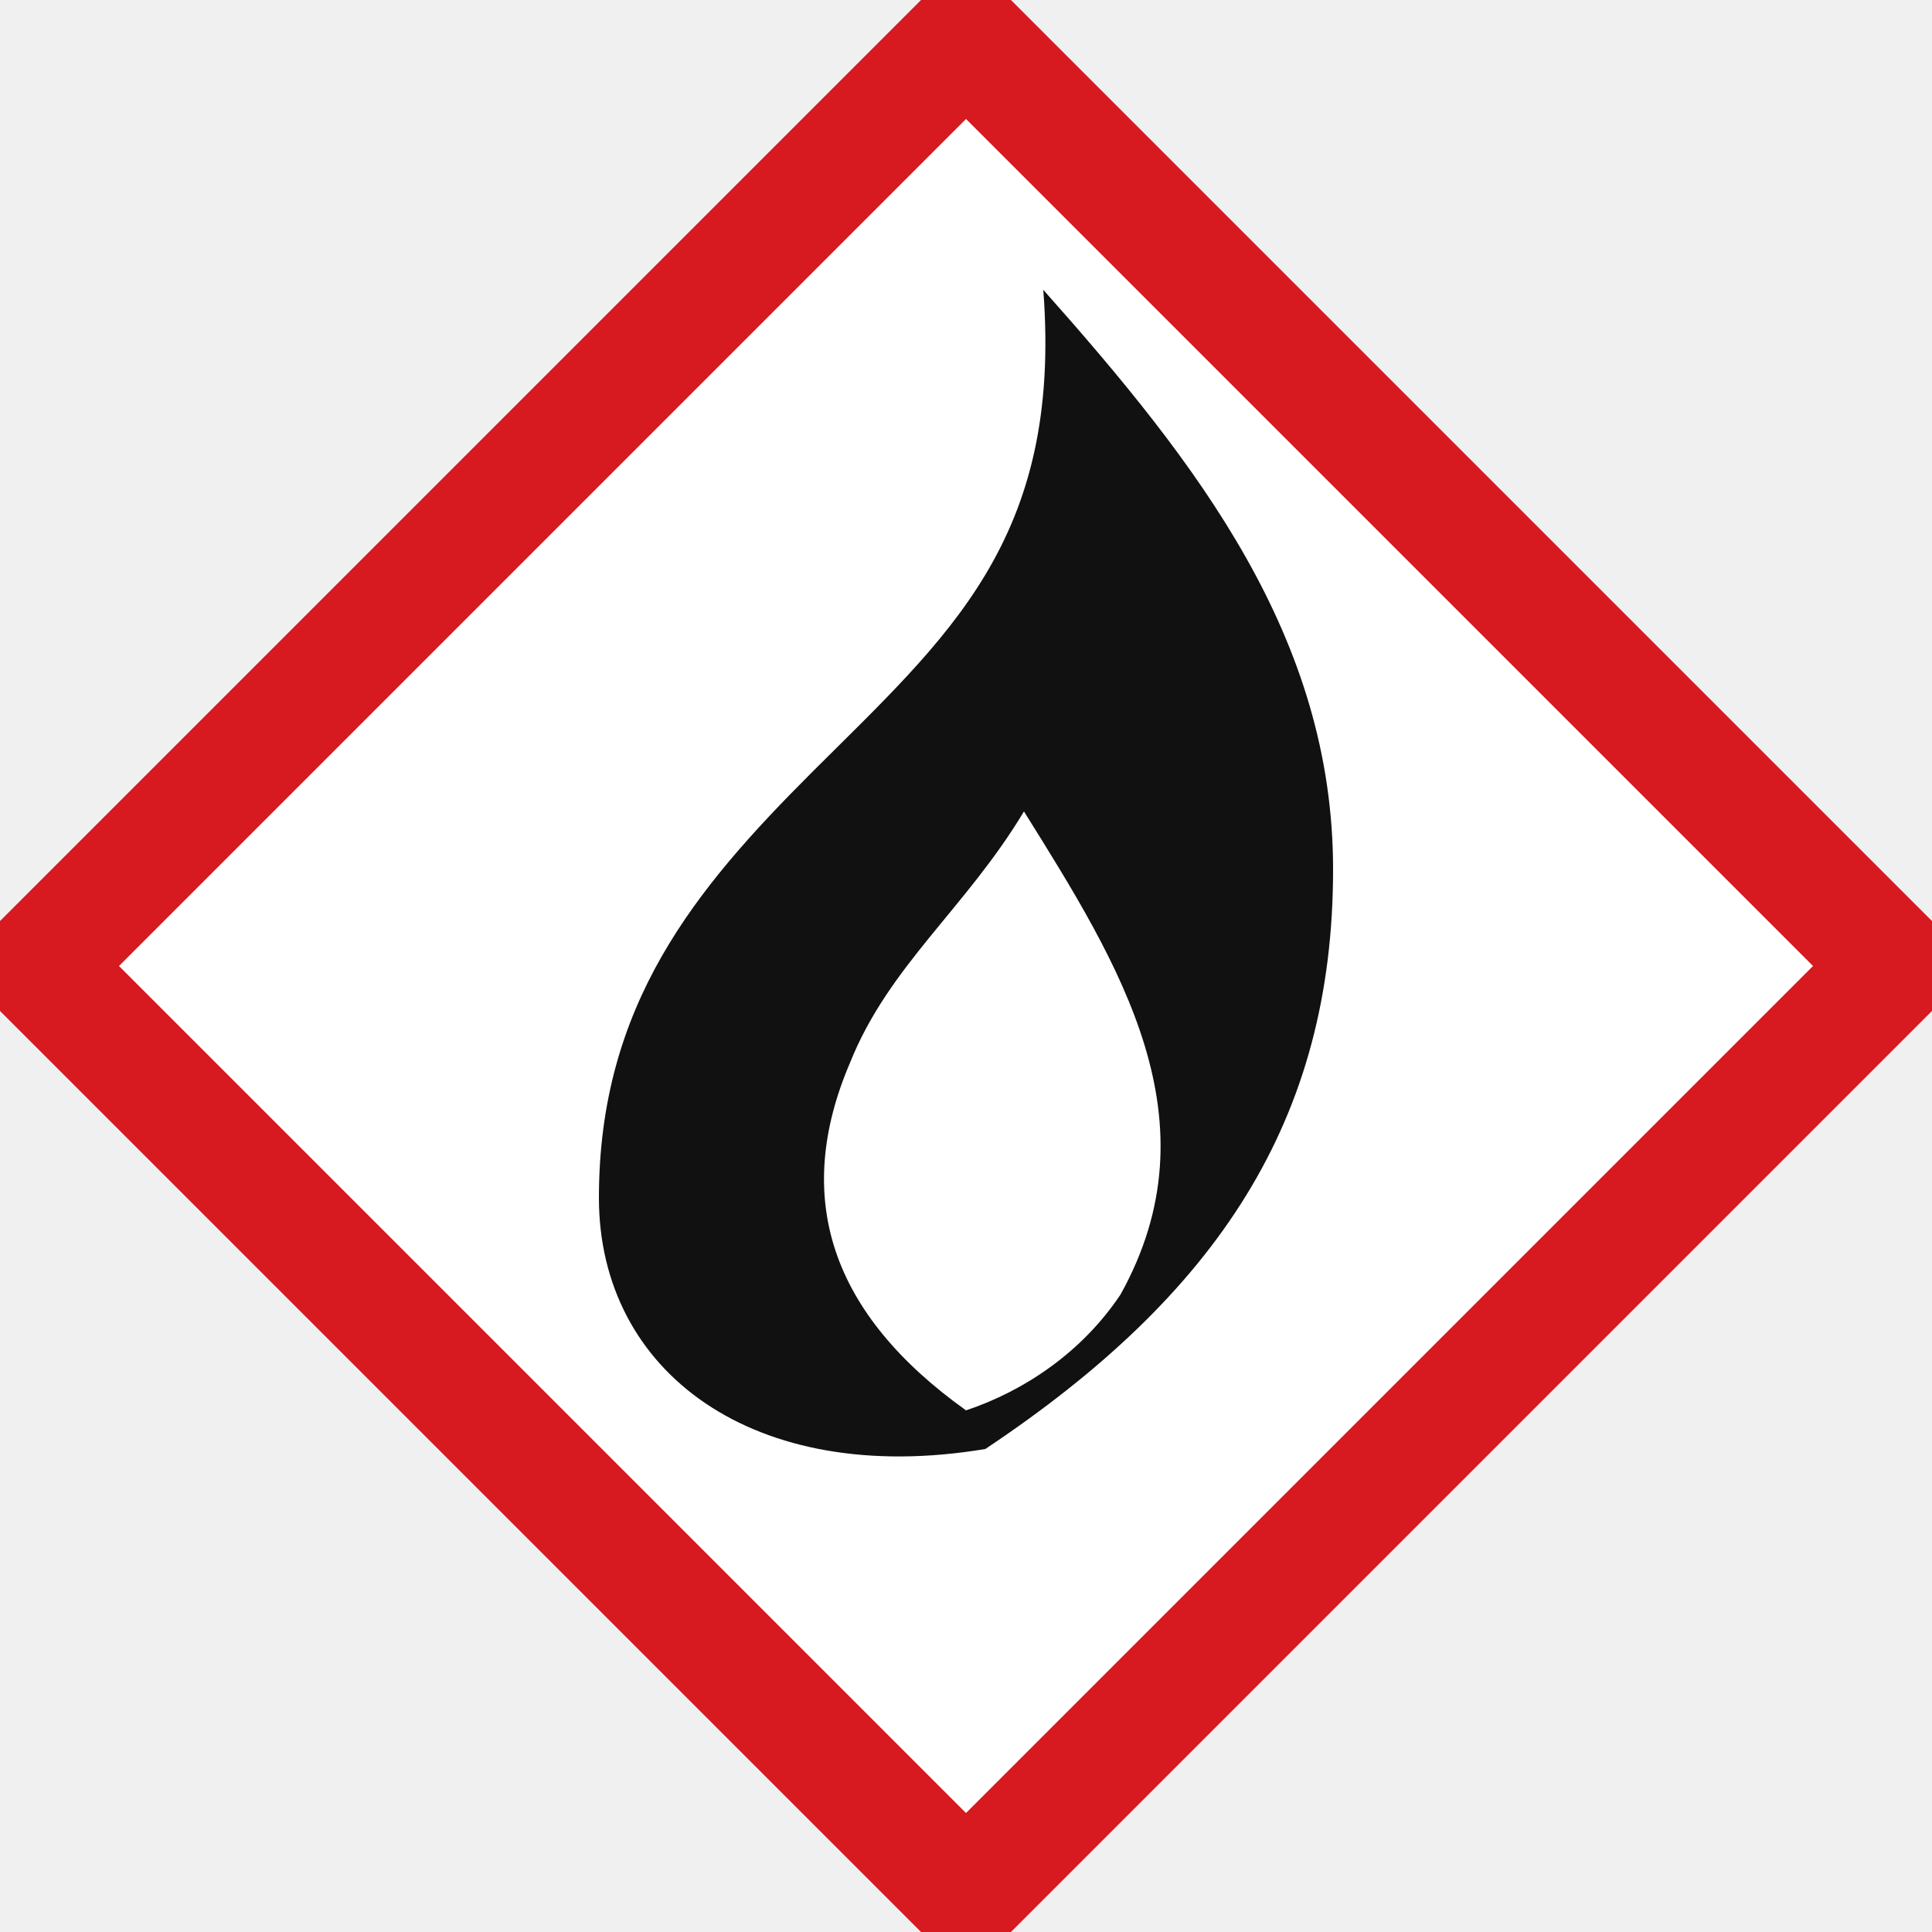
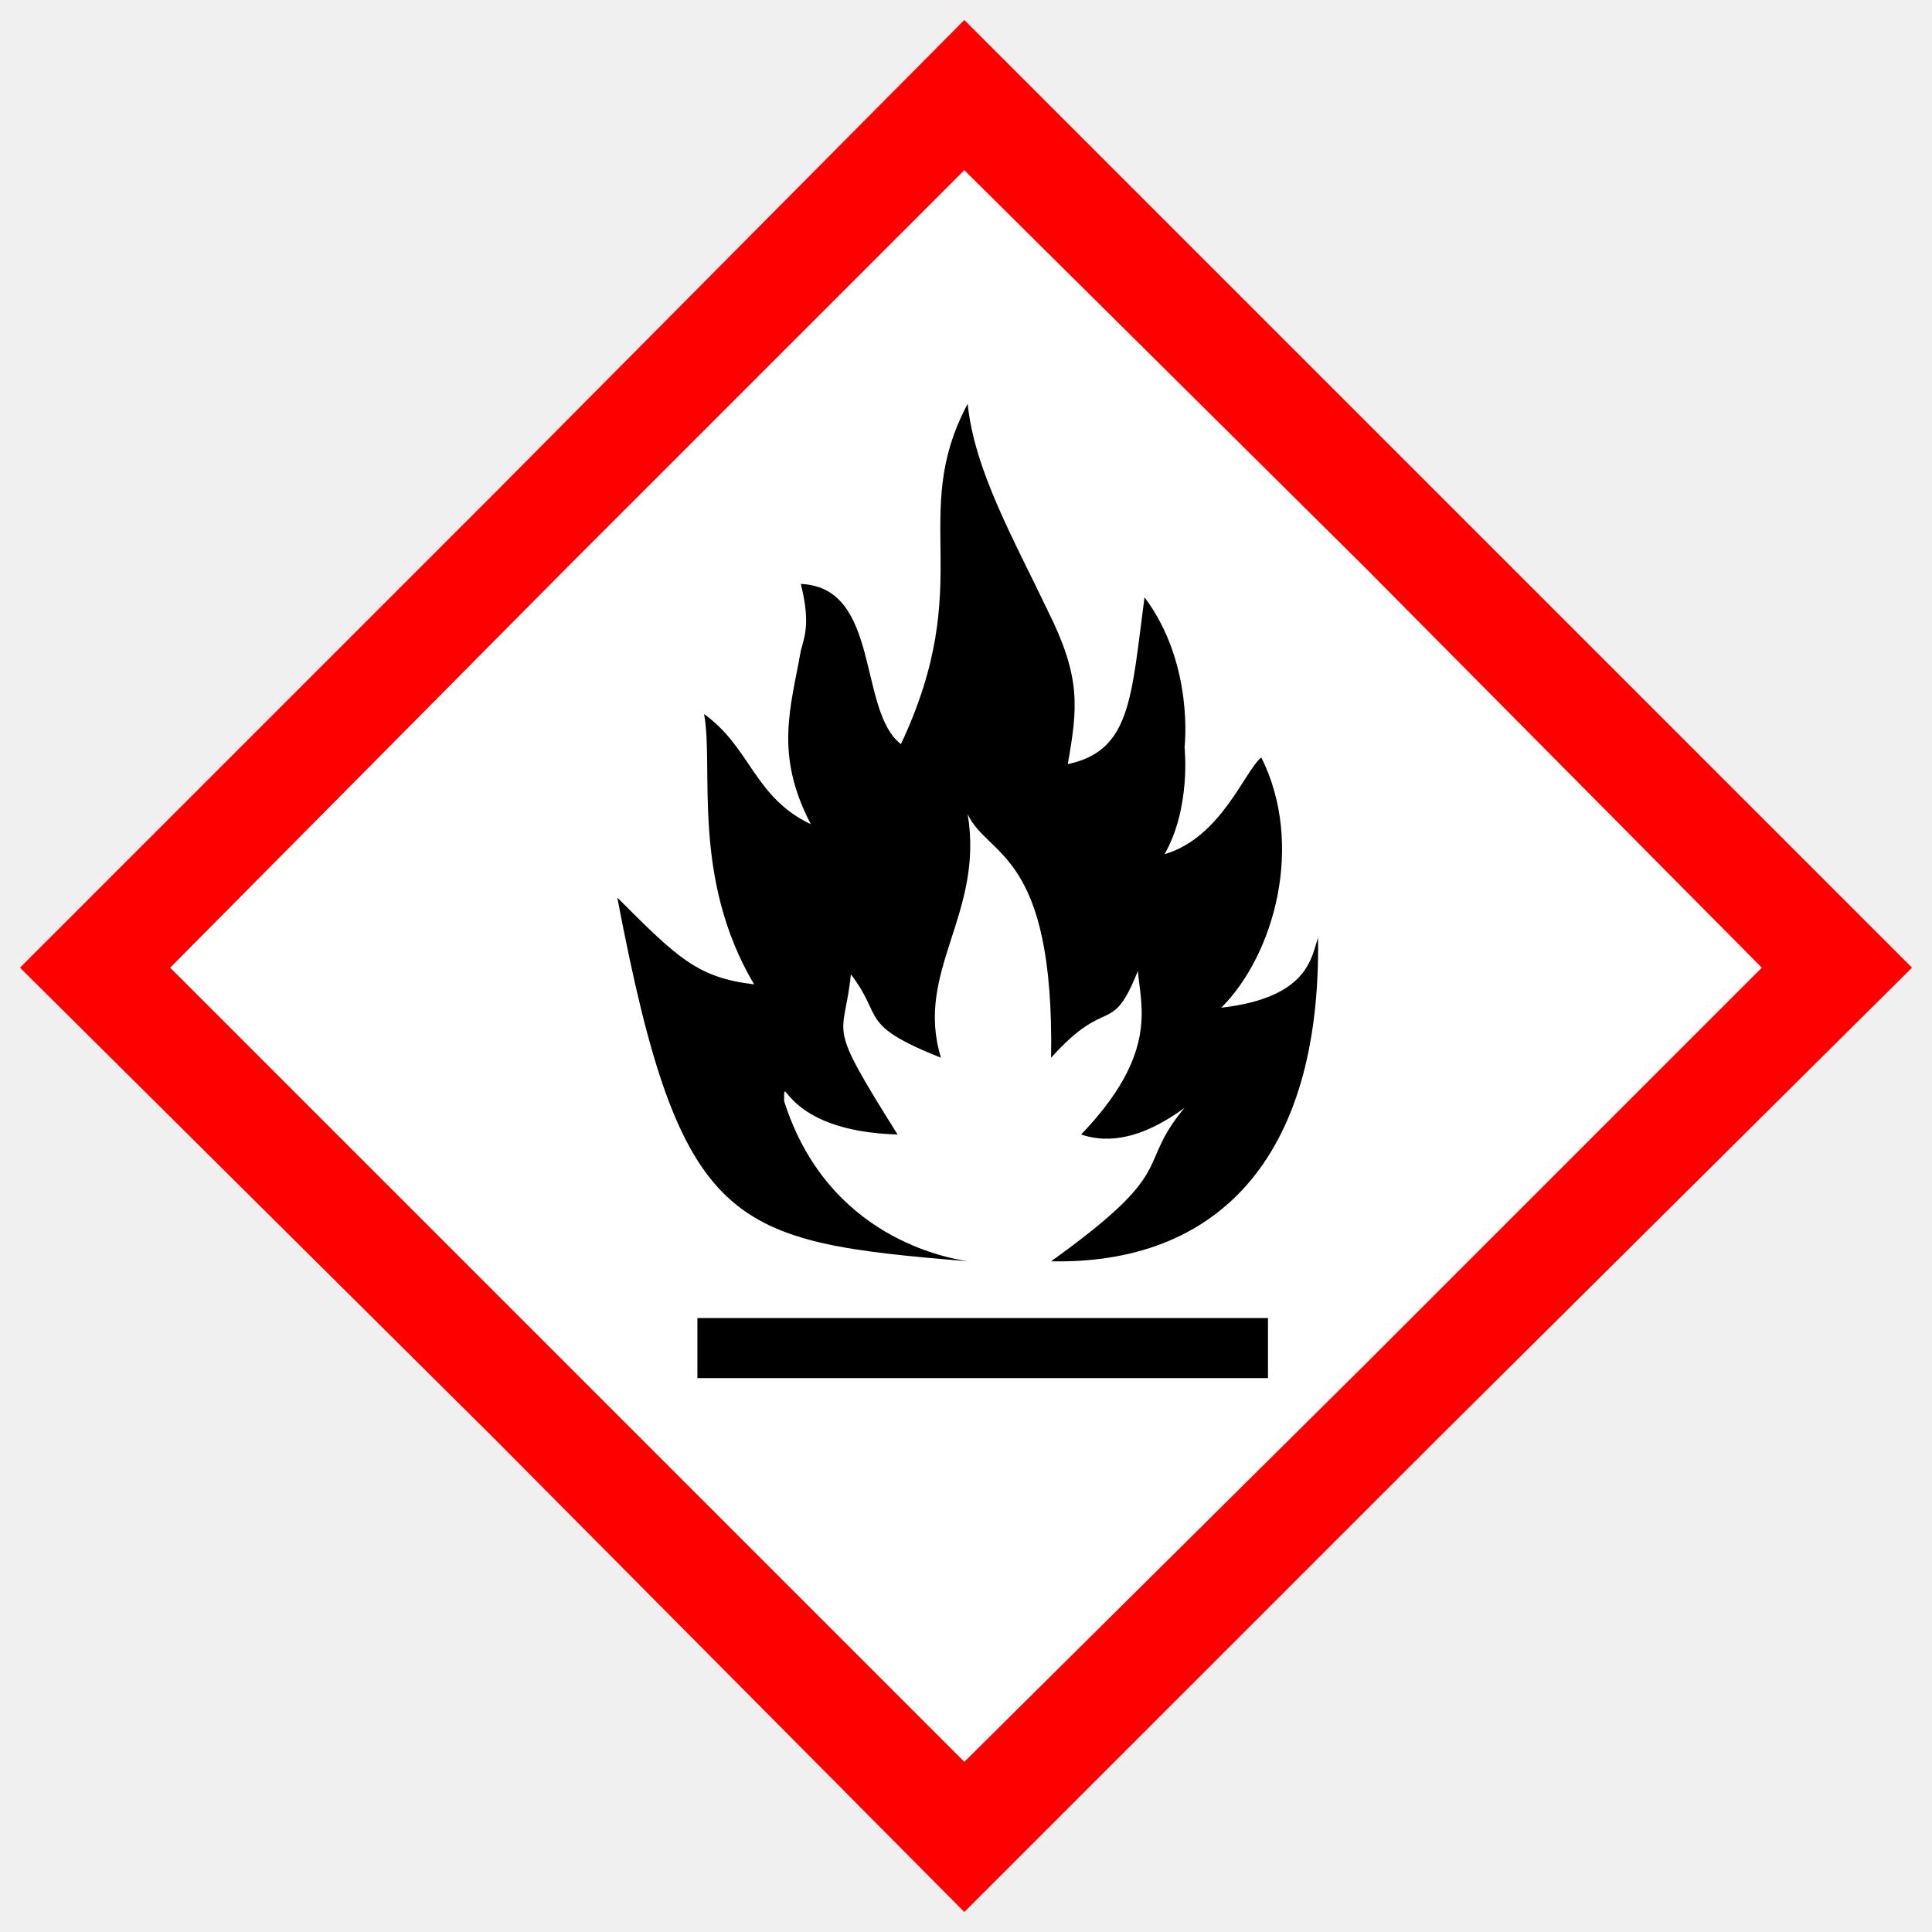
- <svg xmlns="http://www.w3.org/2000/svg" viewBox="0 0 100 100" role="img" aria-label="GHS02 인화성">
-   <rect x="16" y="16" width="68" height="68" transform="rotate(45 50 50)" fill="#fff" stroke="#d71920" stroke-width="6" />
-   <path d="M51 75c12-8 18-17 18-30 0-12-7-21-15-30 1 13-5 18-12 25-6 6-11 12-11 22 0 9 8 15 20 13z" fill="#111" />
-   <path d="M50 73c-7-5-9-11-6-18 2-5 6-8 9-13 5 8 10 16 5 25-2 3-5 5-8 6z" fill="#fff" />
+ <svg xmlns="http://www.w3.org/2000/svg" role="img" aria-label="GHS02 인화성" version="1.0" viewBox="0 0 579 579">
+   <path d="m25 290 264 264 264-264L289 26 25 290z" fill="#fff" />
+   <path d="M148 148 6 290l142 141 141 142 142-142 142-141-142-142L289 6 148 148zm261 22 119 120-119 119-120 119-119-119L51 290l119-120L289 51l120 119z" fill="red" />
+   <path d="M290 121c-18 34 3 53-20 102-13-10-6-47-30-48 3 12 1 16 0 20-3 17-8 31 3 52-17-8-18-23-32-33 3 16-4 49 15 81-17-2-23-8-41-26 19 100 34 103 105 109-6-1-42-7-55-48 0-10-1 9 34 10-22-35-16-28-14-48 10 13 2 15 27 25-8-26 13-43 8-73 6 13 26 11 25 73 17-19 18-6 26-26 1 11 6 25-17 49 6 2 16 3 31-8-15 18-1 18-40 46 49 1 81-30 80-97-2 6-3 18-29 21 16-16 25-49 12-75-5 4-12 24-29 29 8-14 6-32 6-32s3-25-12-45c-4 30-4 46-23 50 3-17 4-26-6-46-10-21-22-42-24-62zm-81 274v18h171v-18H209z" />
</svg>
